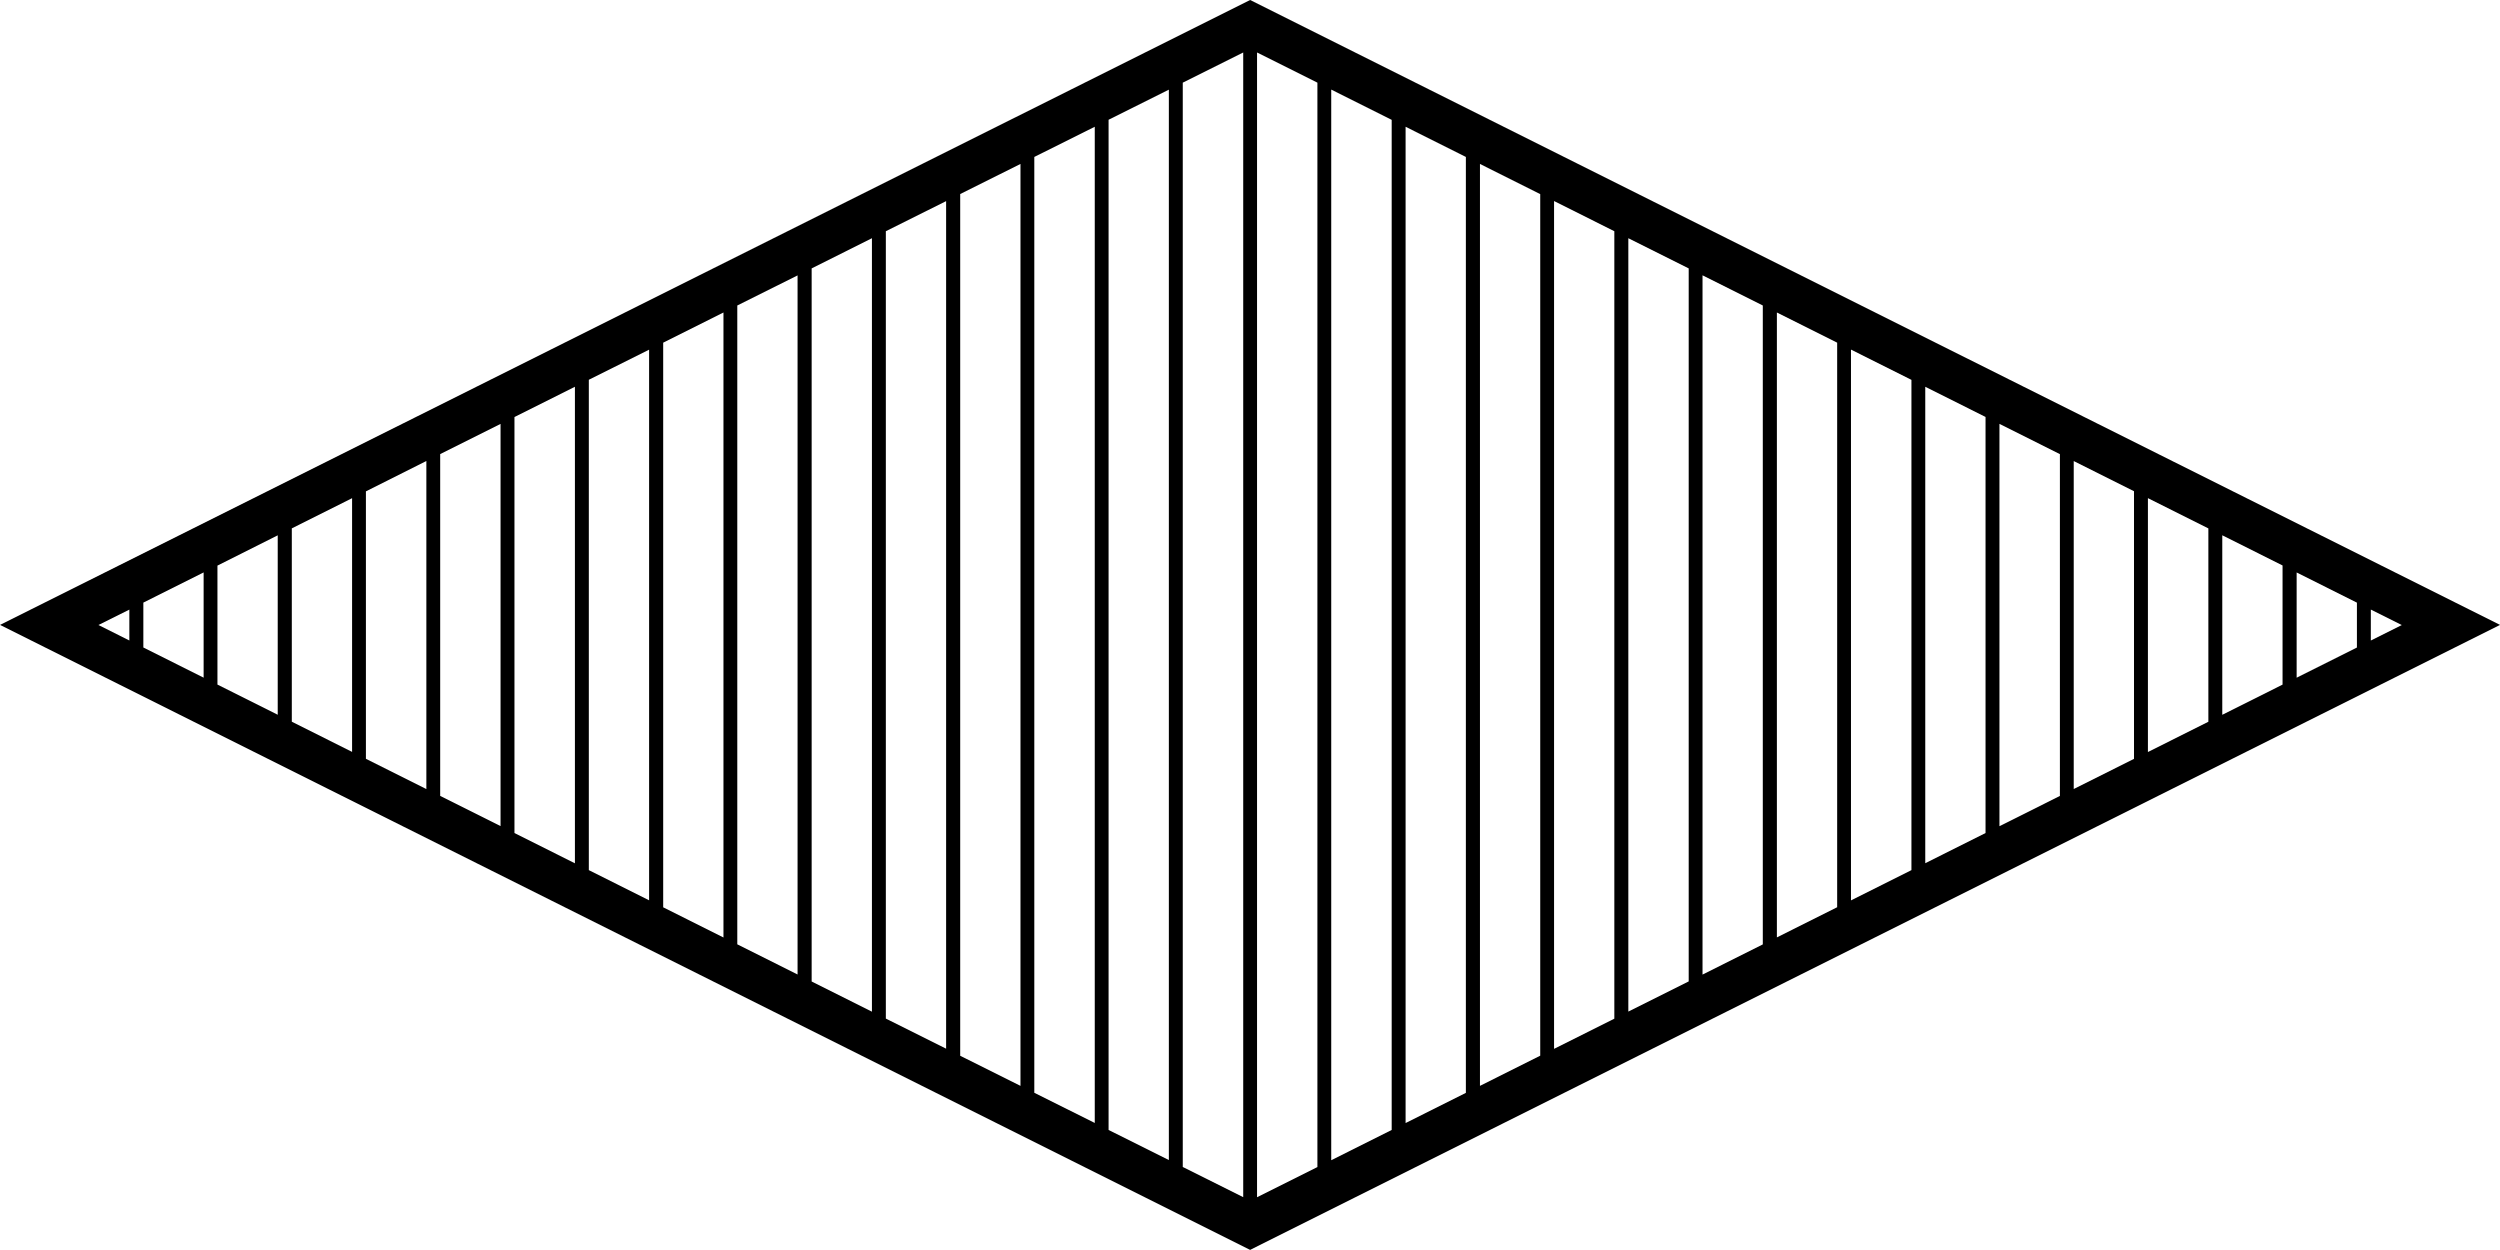
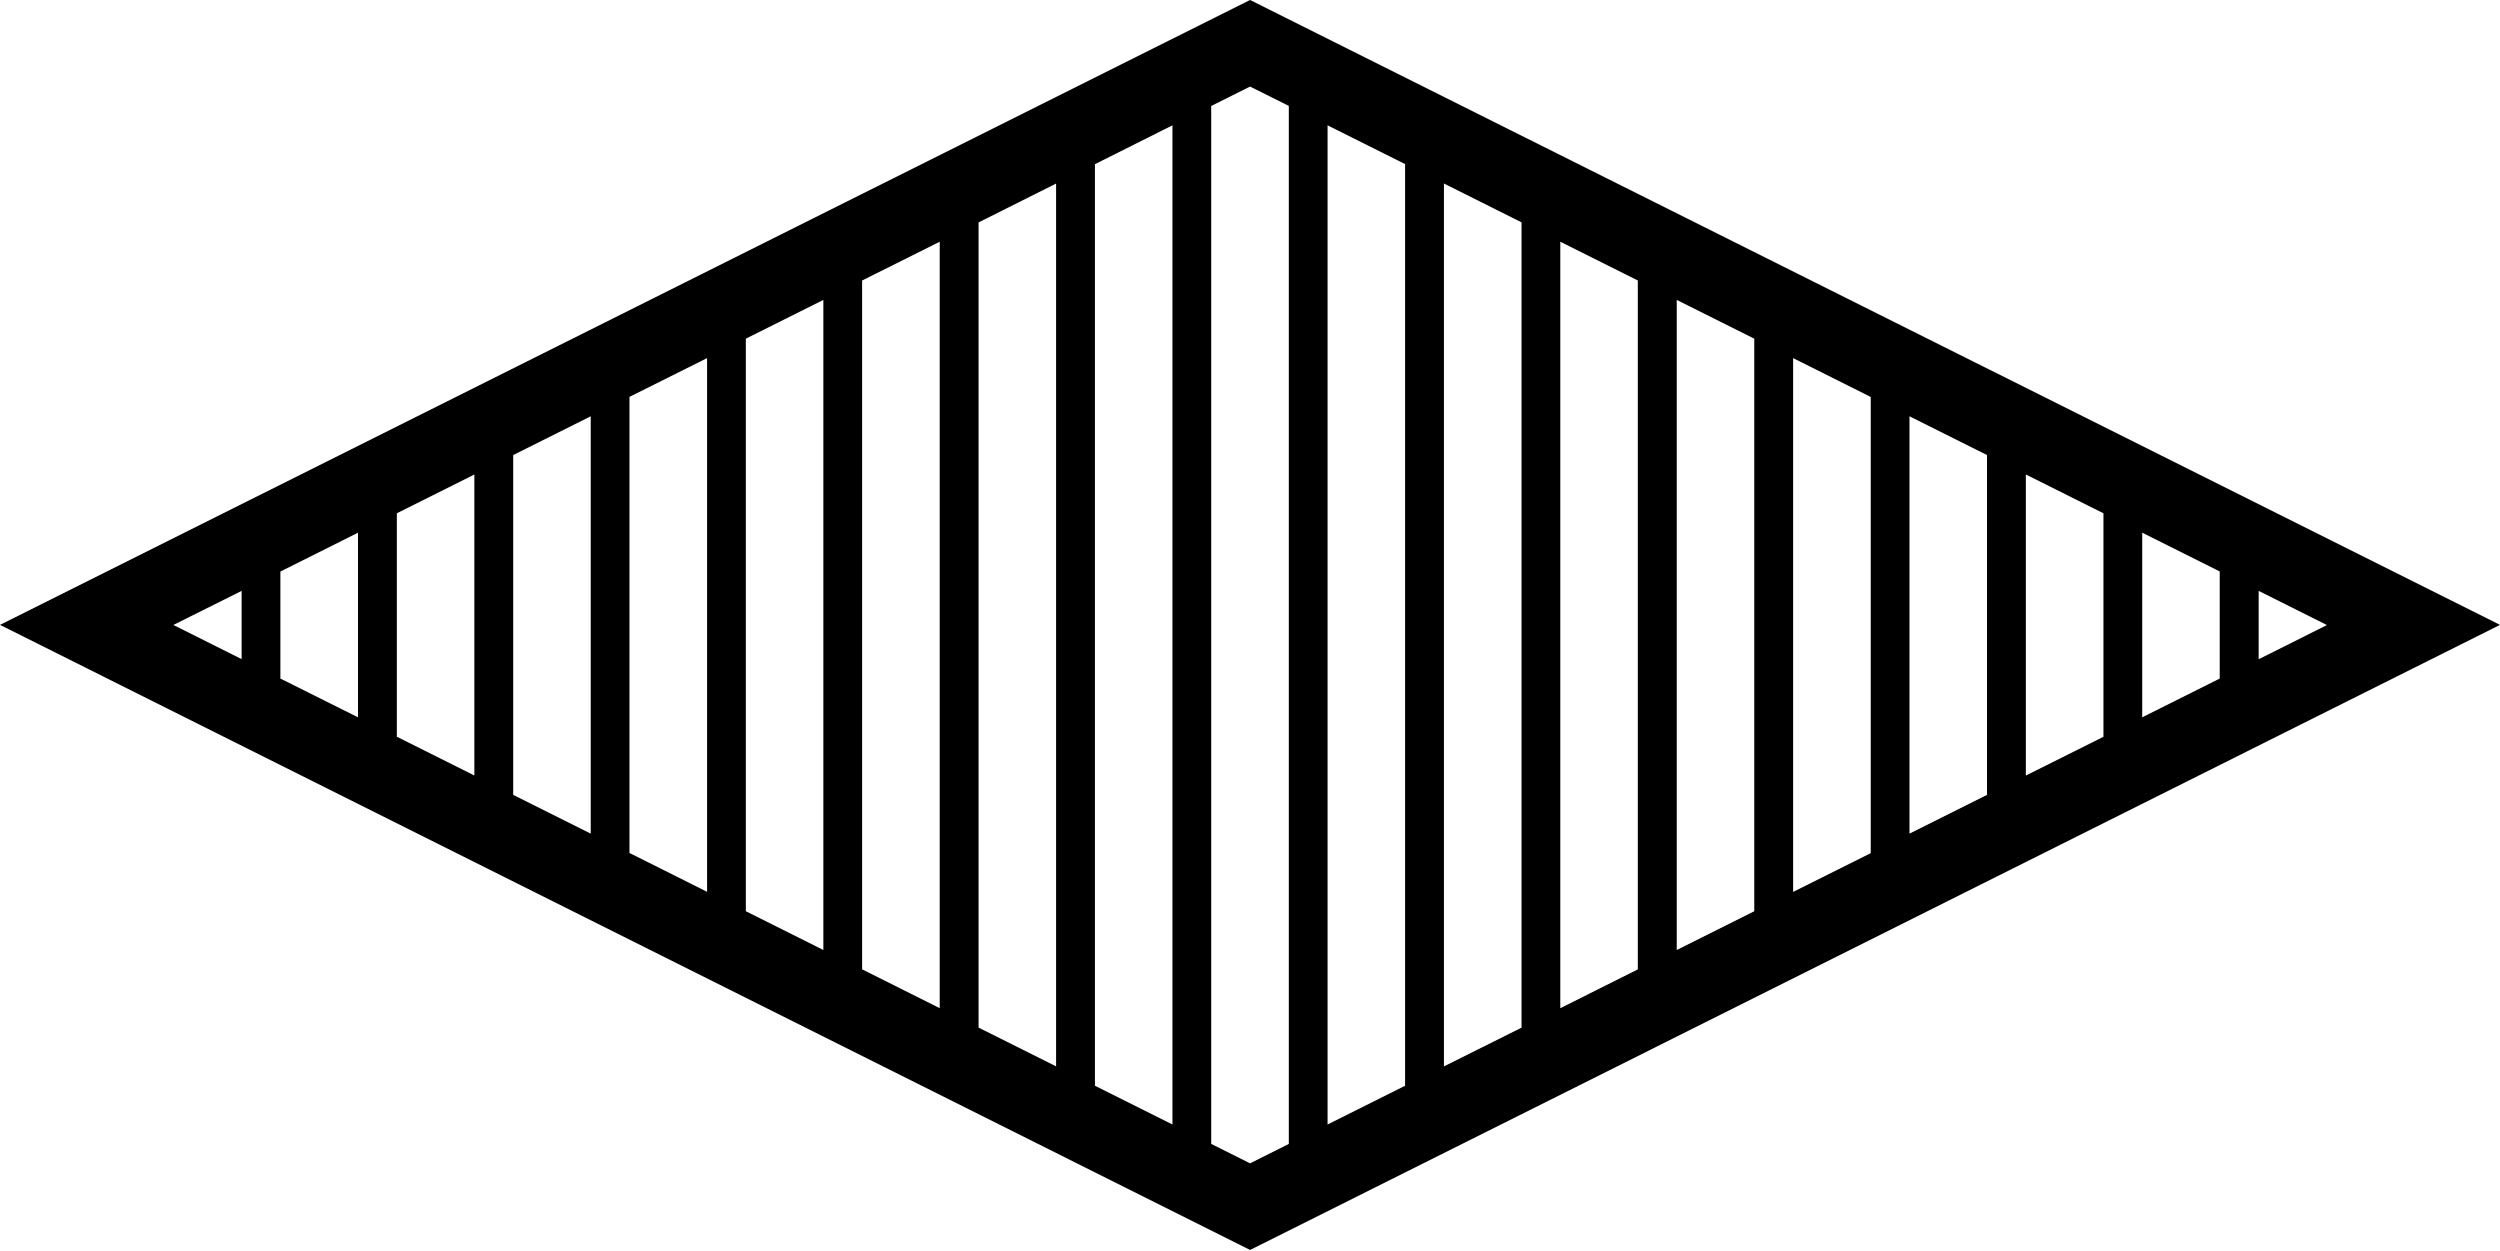
- <svg xmlns="http://www.w3.org/2000/svg" width="28.576mm" height="14.287mm" viewBox="0 0 28.576 14.287" version="1.1" id="svg8">
+ <svg xmlns="http://www.w3.org/2000/svg" width="27.285mm" height="13.643mm" viewBox="0 0 27.285 13.643" version="1.1" id="svg8">
  <defs id="defs2" />
-   <g id="layer1" transform="translate(-136.8165,-186.6331)">
-     <path class="shape" id="path2751" style="color:#000000;font-style:normal;font-variant:normal;font-weight:normal;font-stretch:normal;font-size:medium;line-height:normal;font-family:sans-serif;font-variant-ligatures:normal;font-variant-position:normal;font-variant-caps:normal;font-variant-numeric:normal;font-variant-alternates:normal;font-variant-east-asian:normal;font-feature-settings:normal;font-variation-settings:normal;text-indent:0;text-align:start;text-decoration:none;text-decoration-line:none;text-decoration-style:solid;text-decoration-color:#000000;letter-spacing:normal;word-spacing:normal;text-transform:none;writing-mode:lr-tb;direction:ltr;text-orientation:mixed;dominant-baseline:auto;baseline-shift:baseline;text-anchor:start;white-space:normal;shape-padding:0;shape-margin:0;inline-size:0;clip-rule:nonzero;display:inline;overflow:visible;visibility:visible;isolation:auto;mix-blend-mode:normal;color-interpolation:sRGB;color-interpolation-filters:linearRGB;solid-color:#000000;solid-opacity:1;vector-effect:none;fill:#000000;fill-opacity:1;fill-rule:nonzero;stroke:none;stroke-width:1;stroke-linecap:butt;stroke-linejoin:miter;stroke-miterlimit:4;stroke-dasharray:none;stroke-dashoffset:0;stroke-opacity:1;color-rendering:auto;image-rendering:auto;shape-rendering:auto;text-rendering:auto;enable-background:accumulate;stop-color:#000000" d="m 151.106,186.633 -14.289,7.143 14.289,7.144 0.111,-0.056 14.176,-7.088 z m -0.079,0.6 v 13.084 l -0.691,-0.345 v -12.394 z m 0.158,0 0.69,0.345 v 12.395 l -0.69,0.345 z m 0.848,0.424 0.691,0.346 v 11.546 l -0.691,0.346 z m -1.856,0.001 v 12.235 l -0.689,-0.344 v -11.547 z m -0.847,0.424 v 11.387 l -0.691,-0.345 v -10.697 z m 3.553,0 0.689,0.345 v 10.698 l -0.689,0.345 z m -4.402,0.425 v 10.538 l -0.689,-0.344 v -9.85 z m 5.252,0 0.689,0.345 v 9.848 l -0.689,0.345 z m 0.847,0.424 0.689,0.345 v 9.001 l -0.689,0.345 z m -6.949,0.001 v 9.688 l -0.689,-0.344 v -9 z m -0.848,0.424 v 8.841 l -0.689,-0.345 v -8.151 z m 8.646,0 0.69,0.345 v 8.15 l -0.69,0.345 z m 0.848,0.424 0.689,0.345 v 7.303 l -0.689,0.345 z m -10.344,0.001 v 7.991 l -0.689,-0.345 v -7.302 z m -0.847,0.424 v 7.144 l -0.689,-0.345 v -6.454 z m 12.041,0 0.689,0.345 v 6.453 l -0.689,0.345 z m 0.847,0.424 0.691,0.346 v 5.604 l -0.691,0.346 z m -13.738,0.001 v 6.294 l -0.689,-0.345 v -5.605 z m -0.848,0.424 v 5.447 l -0.691,-0.346 v -4.755 z m 15.435,0 0.689,0.345 v 4.756 l -0.689,0.345 z m 0.848,0.424 0.691,0.346 v 3.907 l -0.691,0.346 z m -17.133,5.3e-4 v 4.597 l -0.69,-0.345 v -3.907 z m -0.848,0.424 v 3.75 l -0.691,-0.346 v -3.057 z m 18.83,5.3e-4 0.689,0.345 v 3.059 l -0.689,0.345 z m 0.848,0.424 0.691,0.346 v 2.21 l -0.691,0.346 z m -20.527,5e-4 v 2.9 l -0.689,-0.345 v -2.21 z m 21.377,0.424 0.689,0.345 v 1.362 l -0.689,0.345 z m -22.227,5.3e-4 v 2.051 l -0.689,-0.345 v -1.36 z m -0.847,0.424 v 1.203 l -0.689,-0.345 v -0.513 z m 23.924,5.3e-4 0.689,0.345 v 0.513 l -0.689,0.345 z m 0.848,0.424 0.354,0.177 -0.354,0.177 z m -25.621,5.1e-4 v 0.353 l -0.353,-0.177 z" />
+   <g id="layer1" transform="translate(-104.1039,-162.1412)">
+     <path class="shape" id="path5300" style="fill:#000000;fill-opacity:1;stroke:none;stroke-width:0.423;stroke-linecap:square;stroke-miterlimit:4;stroke-dasharray:none;stroke-opacity:1;paint-order:markers fill stroke;stop-color:#000000" d="m 117.747,162.141 -13.643,6.82 13.643,6.822 0.189,-0.094 13.453,-6.728 z m 0,0.945 0.423,0.211 v 11.329 l -0.423,0.212 -0.424,-0.212 v -11.328 z m -0.847,0.423 v 10.905 l -0.846,-0.423 v -10.058 z m 1.693,0 0.846,0.423 v 10.059 l -0.846,0.423 z m 1.27,0.635 0.847,0.424 v 8.789 l -0.847,0.423 z m -4.233,5.3e-4 v 9.635 l -0.846,-0.423 v -8.788 z m -1.27,0.635 v 8.365 l -0.847,-0.424 v -7.518 z m 6.773,0 0.846,0.423 v 7.519 l -0.846,0.423 z m -8.043,0.635 v 7.095 l -0.846,-0.423 v -6.249 z m 9.314,0 0.846,0.423 v 6.249 l -0.846,0.423 z m -10.583,0.635 v 5.825 l -0.847,-0.424 v -4.978 z m 11.853,0 0.847,0.424 v 4.979 l -0.847,0.423 z m -13.123,0.635 v 4.555 l -0.846,-0.423 v -3.709 z m 14.393,0 0.846,0.423 v 3.709 l -0.846,0.423 z m 1.27,0.635 0.847,0.424 v 2.439 l -0.847,0.423 z m -16.933,5e-4 v 3.285 l -0.846,-0.423 v -2.439 z m -1.27,0.635 v 2.015 l -0.847,-0.423 v -1.168 z m 19.473,0 0.846,0.423 v 1.169 l -0.846,0.423 z m -20.743,0.635 v 0.745 l -0.745,-0.373 z m 22.014,0 0.745,0.373 -0.745,0.373 z" />
  </g>
</svg>
